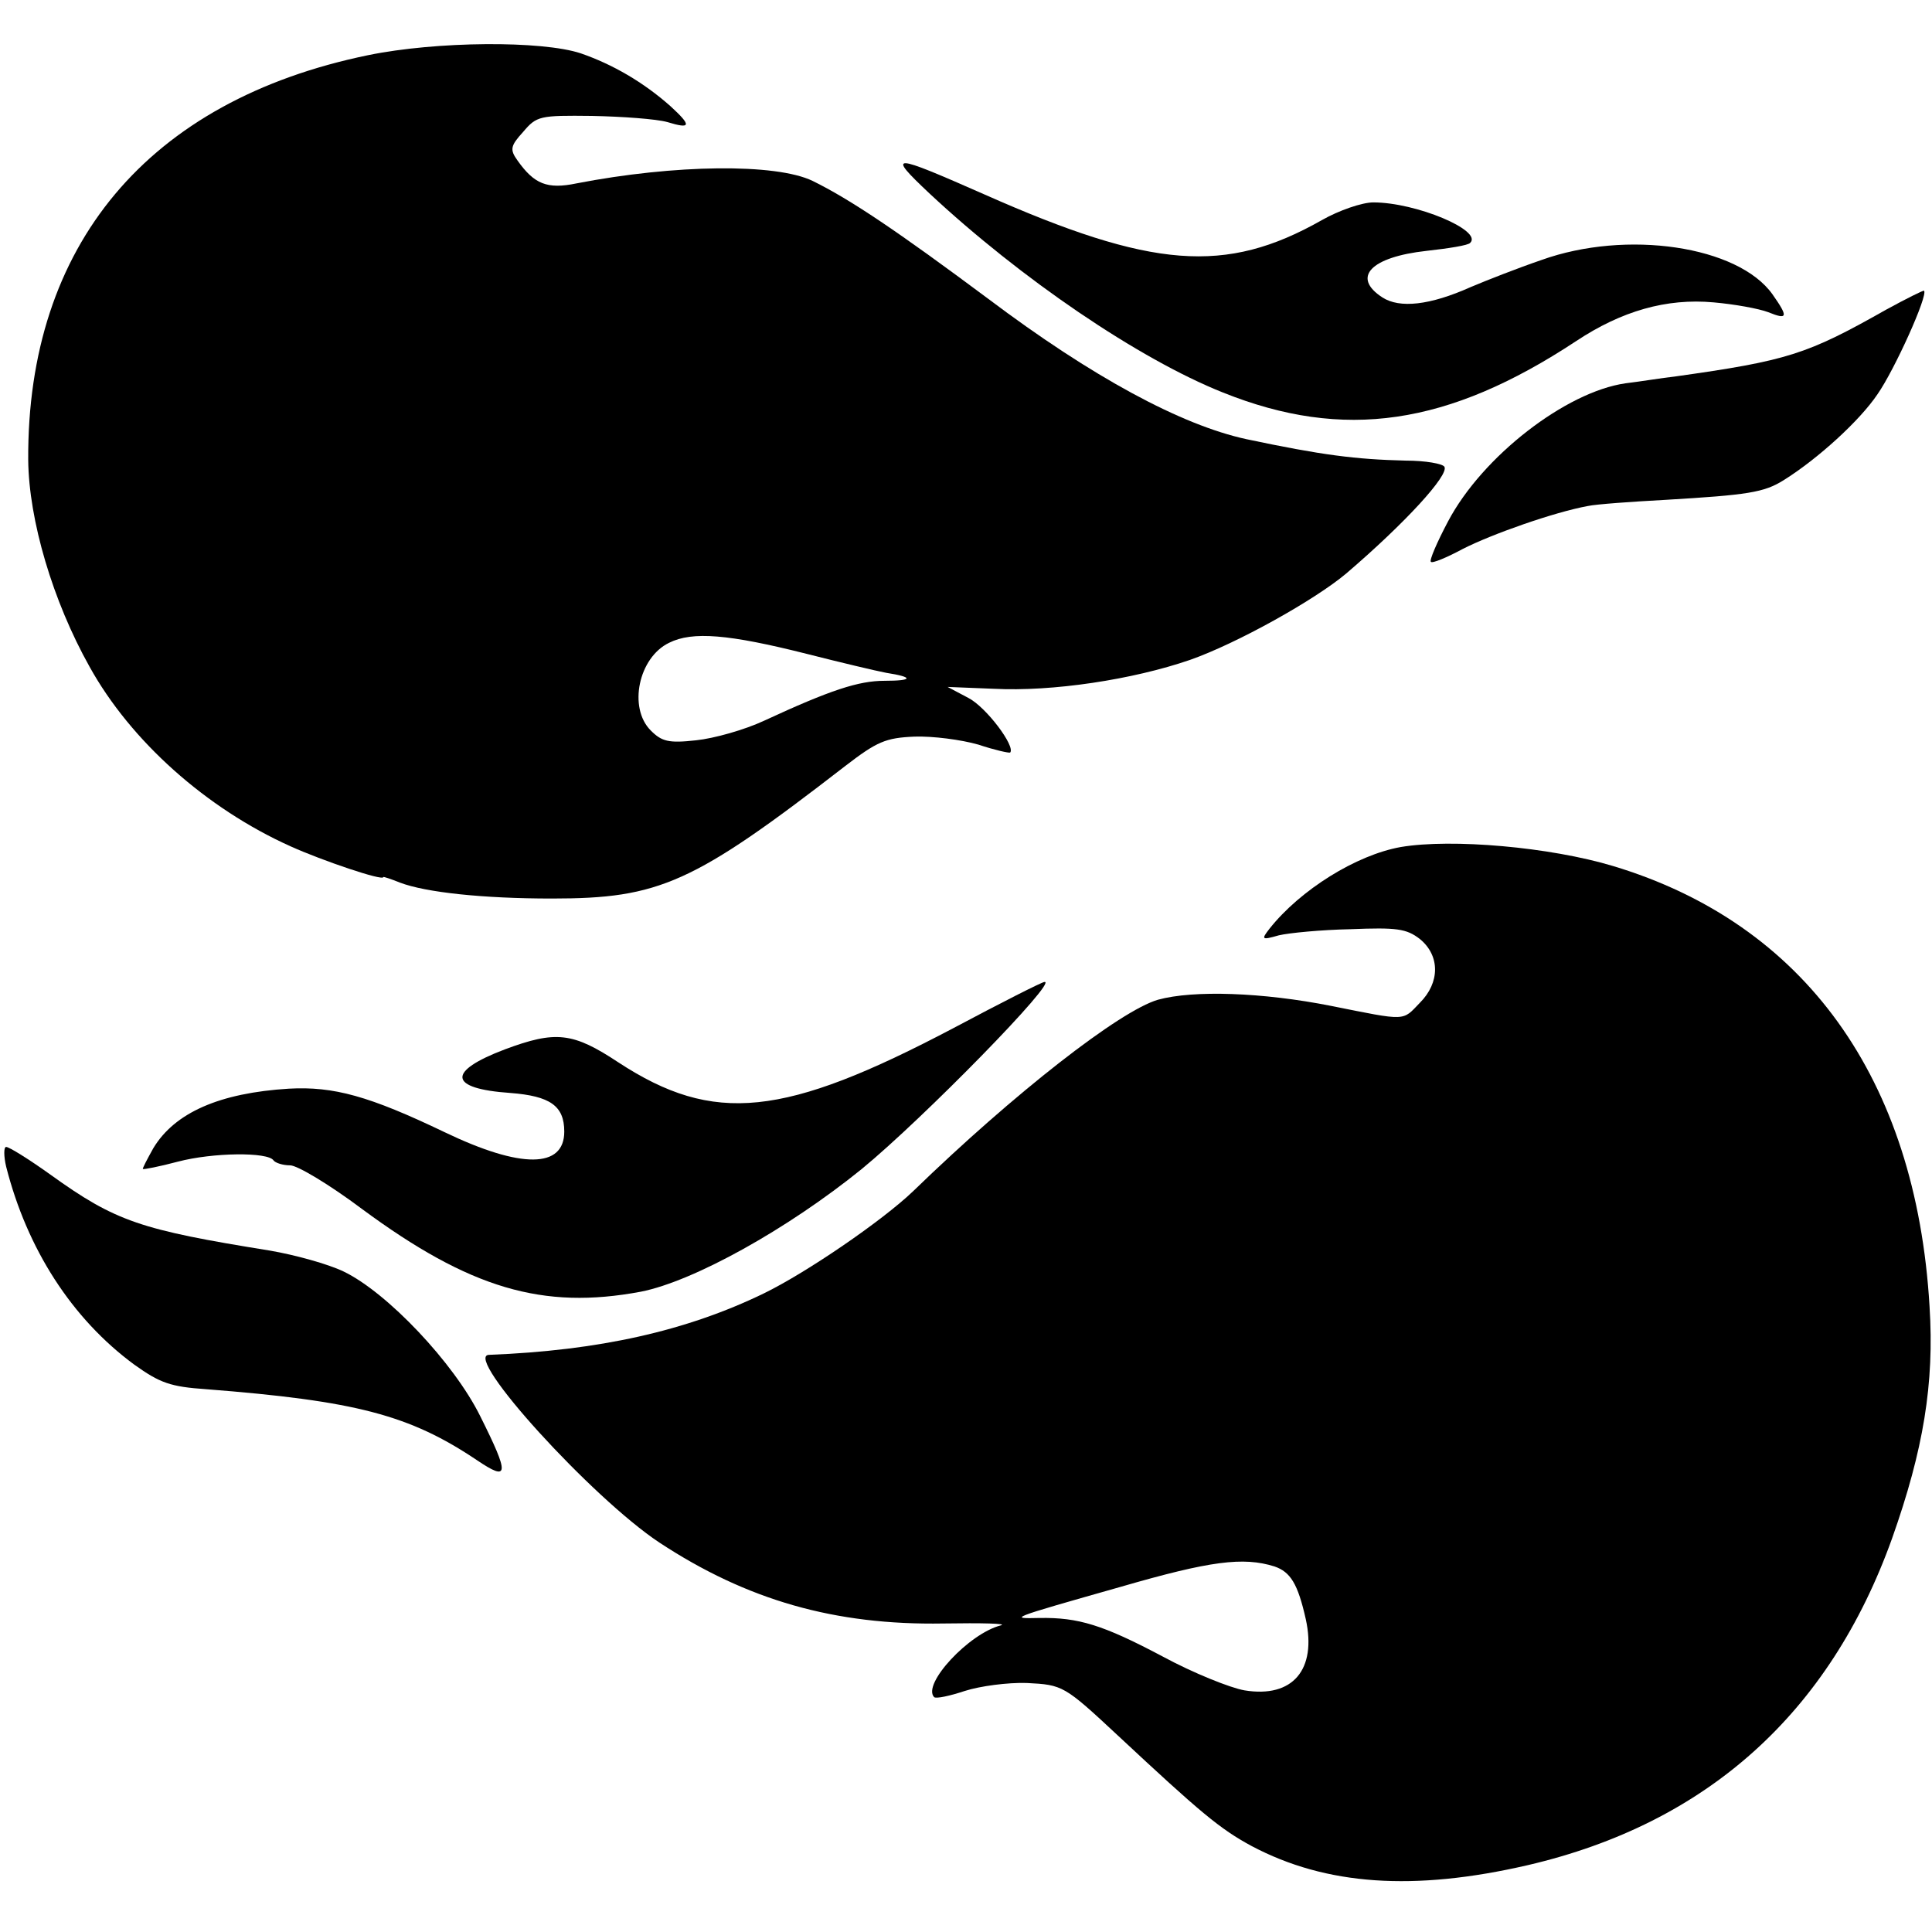
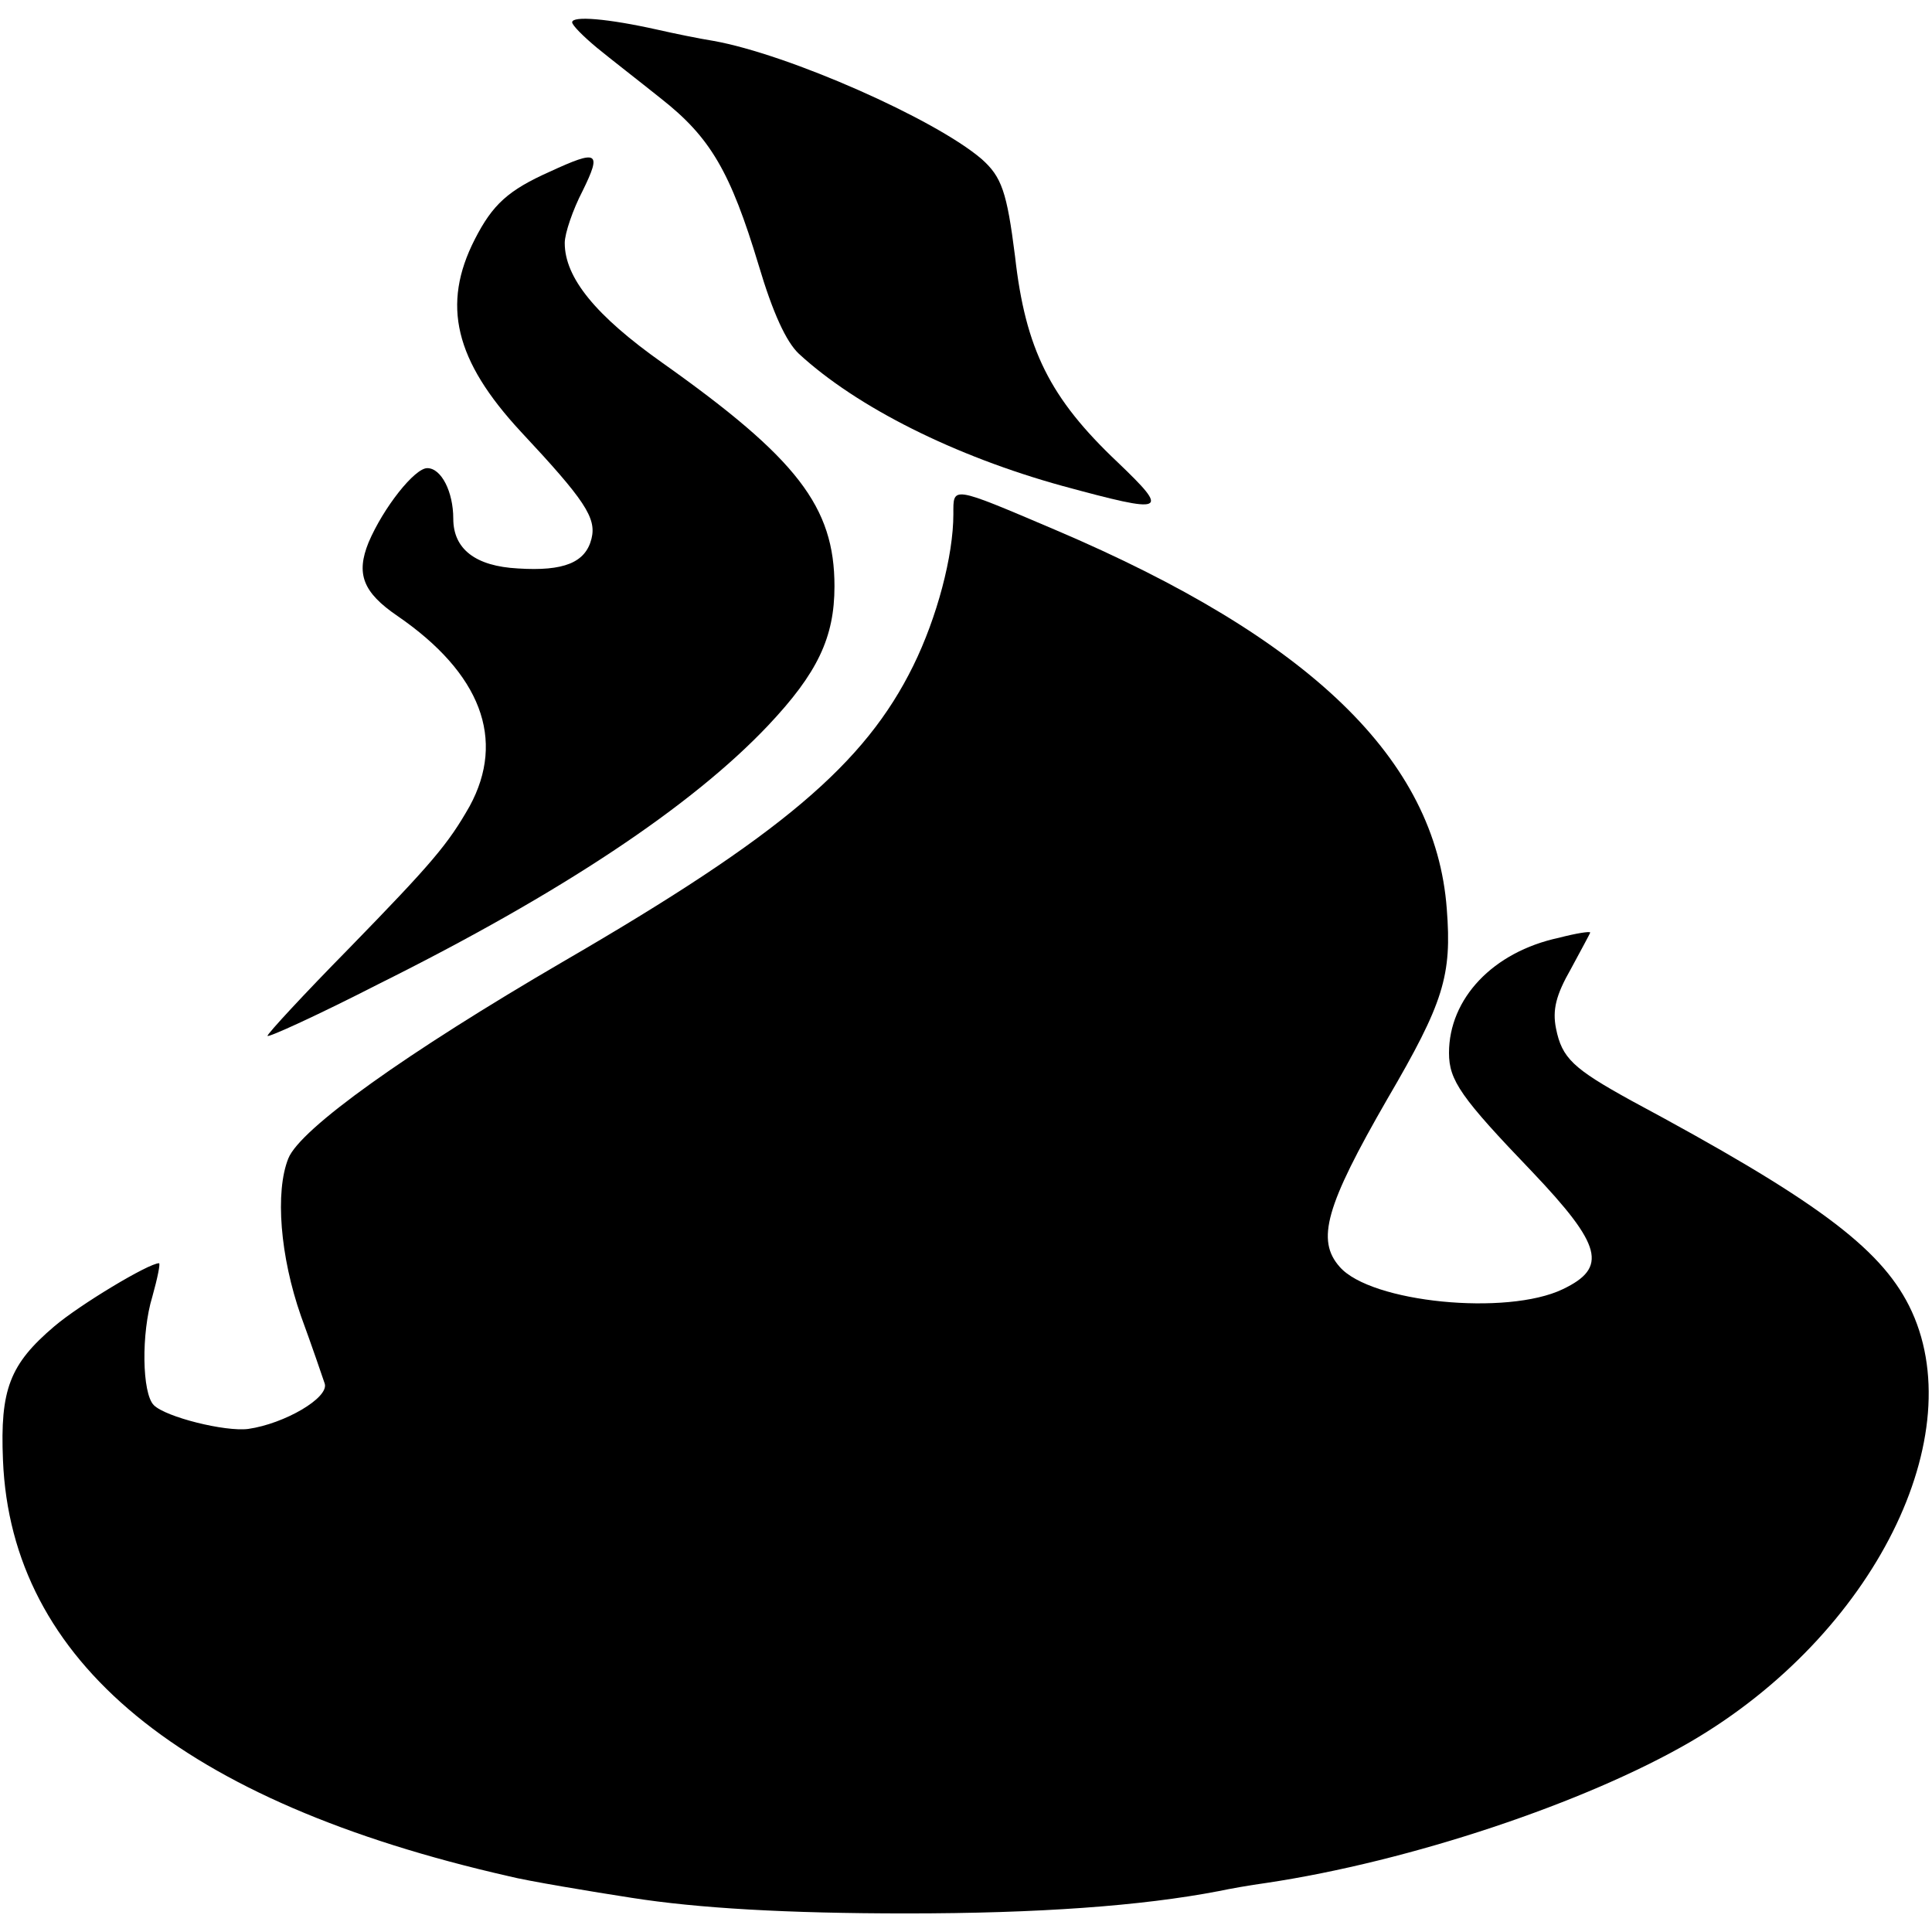
- <svg xmlns="http://www.w3.org/2000/svg" version="1.0" width="315pt" height="315pt" viewBox="0 0 315 315" preserveAspectRatio="xMidYMid meet">
-   <g transform="translate(0,315) scale(0.1,-0.1)" fill="#000000" stroke="none">
-     <path d="M600 3060 c-359 -74 -556 -310 -554 -660 1 -98 40 -230 100 -337 67 -121 190 -231 328 -293 51 -23 151 -57 151 -50 0 1 12 -3 27 -9 42 -16 135 -26 248 -26 175 0 230 24 478 216 52 40 66 46 113 48 30 1 76 -5 104 -13 27 -9 50 -14 52 -13 9 10 -39 74 -68 89 l-34 18 75 -3 c96 -5 227 15 320 47 77 27 204 98 255 141 97 83 168 161 160 174 -3 5 -31 10 -63 10 -82 2 -137 9 -260 35 -106 23 -251 101 -421 229 -149 111 -225 162 -286 192 -60 29 -225 27 -385 -4 -48 -10 -69 -1 -96 37 -13 18 -12 24 9 47 22 26 27 27 112 26 50 -1 105 -5 123 -10 39 -12 40 -6 5 26 -44 39 -94 68 -146 86 -63 21 -235 20 -347 -3z m715 -976 c55 -14 114 -28 130 -31 45 -7 44 -13 -3 -13 -42 0 -88 -15 -196 -65 -32 -15 -82 -29 -111 -32 -45 -5 -56 -2 -74 16 -37 37 -20 119 30 143 38 19 97 14 224 -18z" />
-     <path d="M1515 2835 c149 -139 341 -270 479 -325 197 -79 367 -54 576 84 74 49 147 70 224 63 34 -3 73 -10 89 -16 32 -13 33 -8 7 29 -56 79 -238 106 -377 56 -38 -13 -89 -33 -115 -44 -67 -30 -116 -35 -144 -17 -51 33 -19 66 72 76 36 4 68 9 71 13 21 20 -88 66 -158 66 -18 0 -56 -13 -84 -29 -157 -89 -277 -79 -550 42 -152 67 -160 68 -90 2z" />
-     <path d="M3075 2645 c-129 -73 -160 -83 -345 -109 -19 -2 -55 -8 -80 -11 -97 -14 -233 -119 -289 -225 -18 -34 -31 -64 -28 -66 2 -3 26 7 52 21 47 24 149 60 204 70 14 3 71 7 126 10 135 8 161 12 193 32 56 35 124 97 153 140 28 40 83 162 76 169 -1 1 -29 -13 -62 -31z" />
-     <path d="M2284 1769 c-73 -13 -164 -70 -214 -133 -14 -18 -13 -19 15 -11 17 4 69 9 117 10 75 3 91 1 113 -16 33 -27 33 -71 0 -104 -29 -30 -20 -30 -145 -5 -111 22 -224 26 -282 10 -62 -18 -234 -152 -399 -312 -50 -48 -174 -133 -244 -167 -126 -61 -268 -93 -448 -100 -42 -2 168 -233 278 -306 143 -94 286 -135 463 -132 63 1 105 0 94 -3 -52 -13 -129 -96 -109 -117 3 -3 26 2 50 10 25 8 70 14 101 13 59 -3 61 -4 149 -86 134 -125 166 -152 218 -180 121 -64 264 -74 450 -31 292 68 492 248 594 533 51 144 69 252 61 378 -22 372 -204 624 -516 718 -103 31 -263 45 -346 31z m-206 -1173 c26 -9 38 -28 51 -86 18 -82 -21 -129 -100 -116 -23 4 -83 28 -133 55 -98 52 -138 64 -201 63 -49 -1 -54 -2 133 51 145 42 199 49 250 33z" />
-     <path d="M1555 1474 c-277 -146 -391 -158 -547 -56 -74 49 -102 52 -185 21 -95 -36 -92 -64 9 -71 65 -5 88 -21 88 -63 0 -60 -70 -61 -195 -1 -123 59 -181 75 -254 71 -113 -7 -186 -39 -221 -97 -10 -18 -18 -33 -17 -34 1 -1 27 4 57 12 57 15 147 16 156 2 3 -4 15 -8 27 -8 12 0 65 -32 117 -71 176 -130 295 -165 455 -135 86 17 239 102 360 200 101 83 321 308 298 305 -4 0 -71 -34 -148 -75z" />
-     <path d="M10 1248 c34 -134 107 -248 209 -323 42 -30 59 -36 117 -40 244 -19 332 -42 442 -116 52 -35 53 -24 5 72 -43 87 -152 202 -223 236 -25 12 -79 27 -120 34 -211 34 -251 47 -358 124 -35 25 -67 45 -72 45 -4 0 -4 -15 0 -32z" />
+ <svg xmlns="http://www.w3.org/2000/svg" version="1.0" width="260pt" height="260pt" viewBox="0 0 260 260" preserveAspectRatio="xMidYMid meet">
+   <g transform="translate(0,260) scale(0.1,-0.1)" fill="#000000" stroke="none">
+     <path d="M770 2570 c0 -4 15 -19 33 -34 17 -14 57 -45 87 -69 66 -52 93 -98 131 -224 19 -64 37 -103 54 -119 78 -72 210 -138 355 -178 140 -38 145 -36 74 32 -91 86 -124 152 -138 277 -11 87 -18 107 -45 131 -63 54 -260 141 -361 159 -19 3 -53 10 -75 15 -67 15 -115 19 -115 10z" />
+     <path d="M740 2369 c-56 -25 -77 -44 -101 -91 -45 -88 -27 -163 62 -259 86 -92 102 -116 95 -144 -8 -32 -37 -44 -99 -40 -57 3 -87 26 -87 67 0 36 -16 68 -35 68 -17 0 -59 -53 -79 -100 -17 -42 -8 -67 39 -99 112 -77 146 -166 97 -256 -29 -51 -50 -76 -163 -192 -60 -61 -109 -114 -109 -117 0 -3 68 28 150 70 245 122 421 239 524 348 66 70 89 118 89 187 0 107 -50 172 -232 301 -89 63 -131 114 -131 161 0 13 11 45 24 70 26 53 21 56 -44 26z" />
+     <path d="M1283 1908 c0 -56 -22 -139 -54 -204 -65 -132 -178 -228 -471 -398 -211 -123 -354 -225 -370 -265 -18 -45 -11 -132 17 -212 15 -41 29 -82 32 -91 6 -19 -54 -54 -103 -61 -31 -4 -111 16 -127 32 -16 16 -17 97 -2 146 7 25 11 45 9 45 -14 0 -107 -56 -141 -85 -60 -51 -73 -85 -69 -180 11 -271 241 -460 681 -560 23 -6 113 -21 165 -29 89 -14 209 -21 370 -21 177 0 316 10 420 30 14 3 42 8 64 11 194 29 430 108 571 190 247 144 381 414 294 587 -40 79 -128 144 -374 276 -78 43 -93 57 -101 97 -5 25 0 45 20 80 14 26 26 48 26 49 0 2 -19 -1 -42 -7 -89 -19 -148 -82 -148 -155 0 -37 16 -60 112 -160 94 -99 102 -129 41 -158 -75 -36 -258 -18 -300 30 -32 36 -19 82 64 226 76 130 87 166 80 256 -15 201 -184 364 -527 510 -141 60 -137 59 -137 21z" />
  </g>
</svg>
